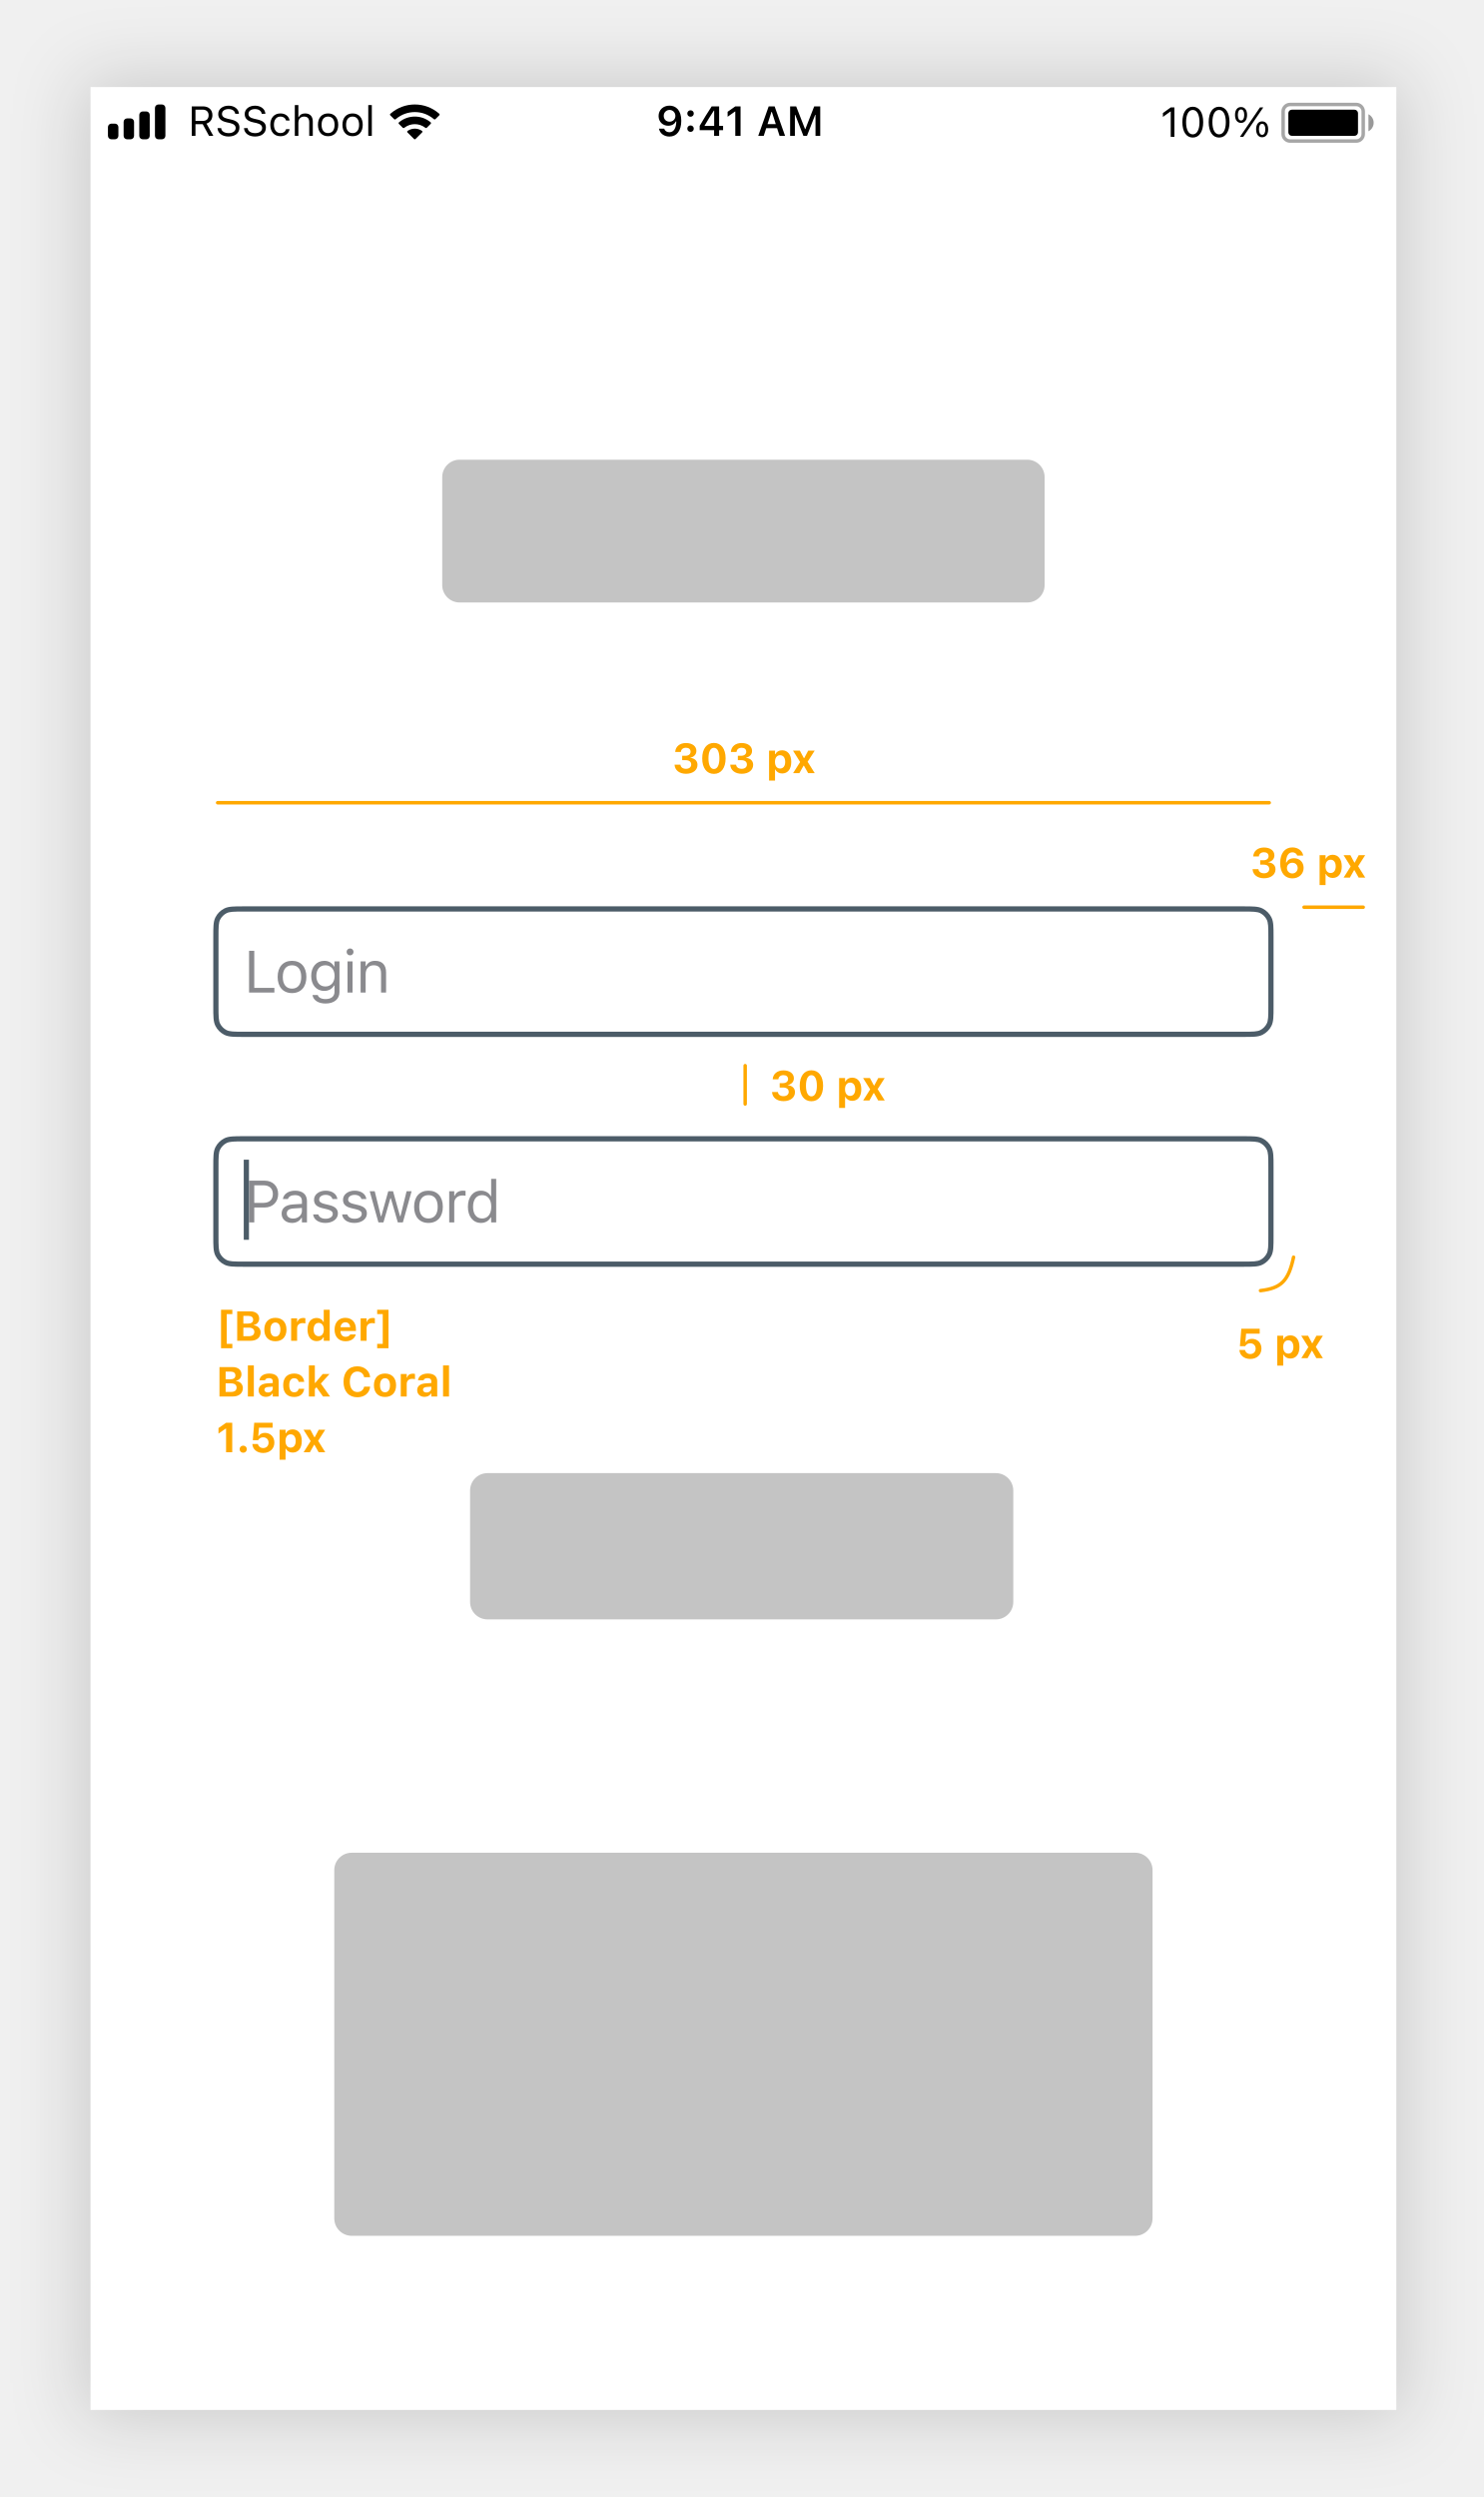
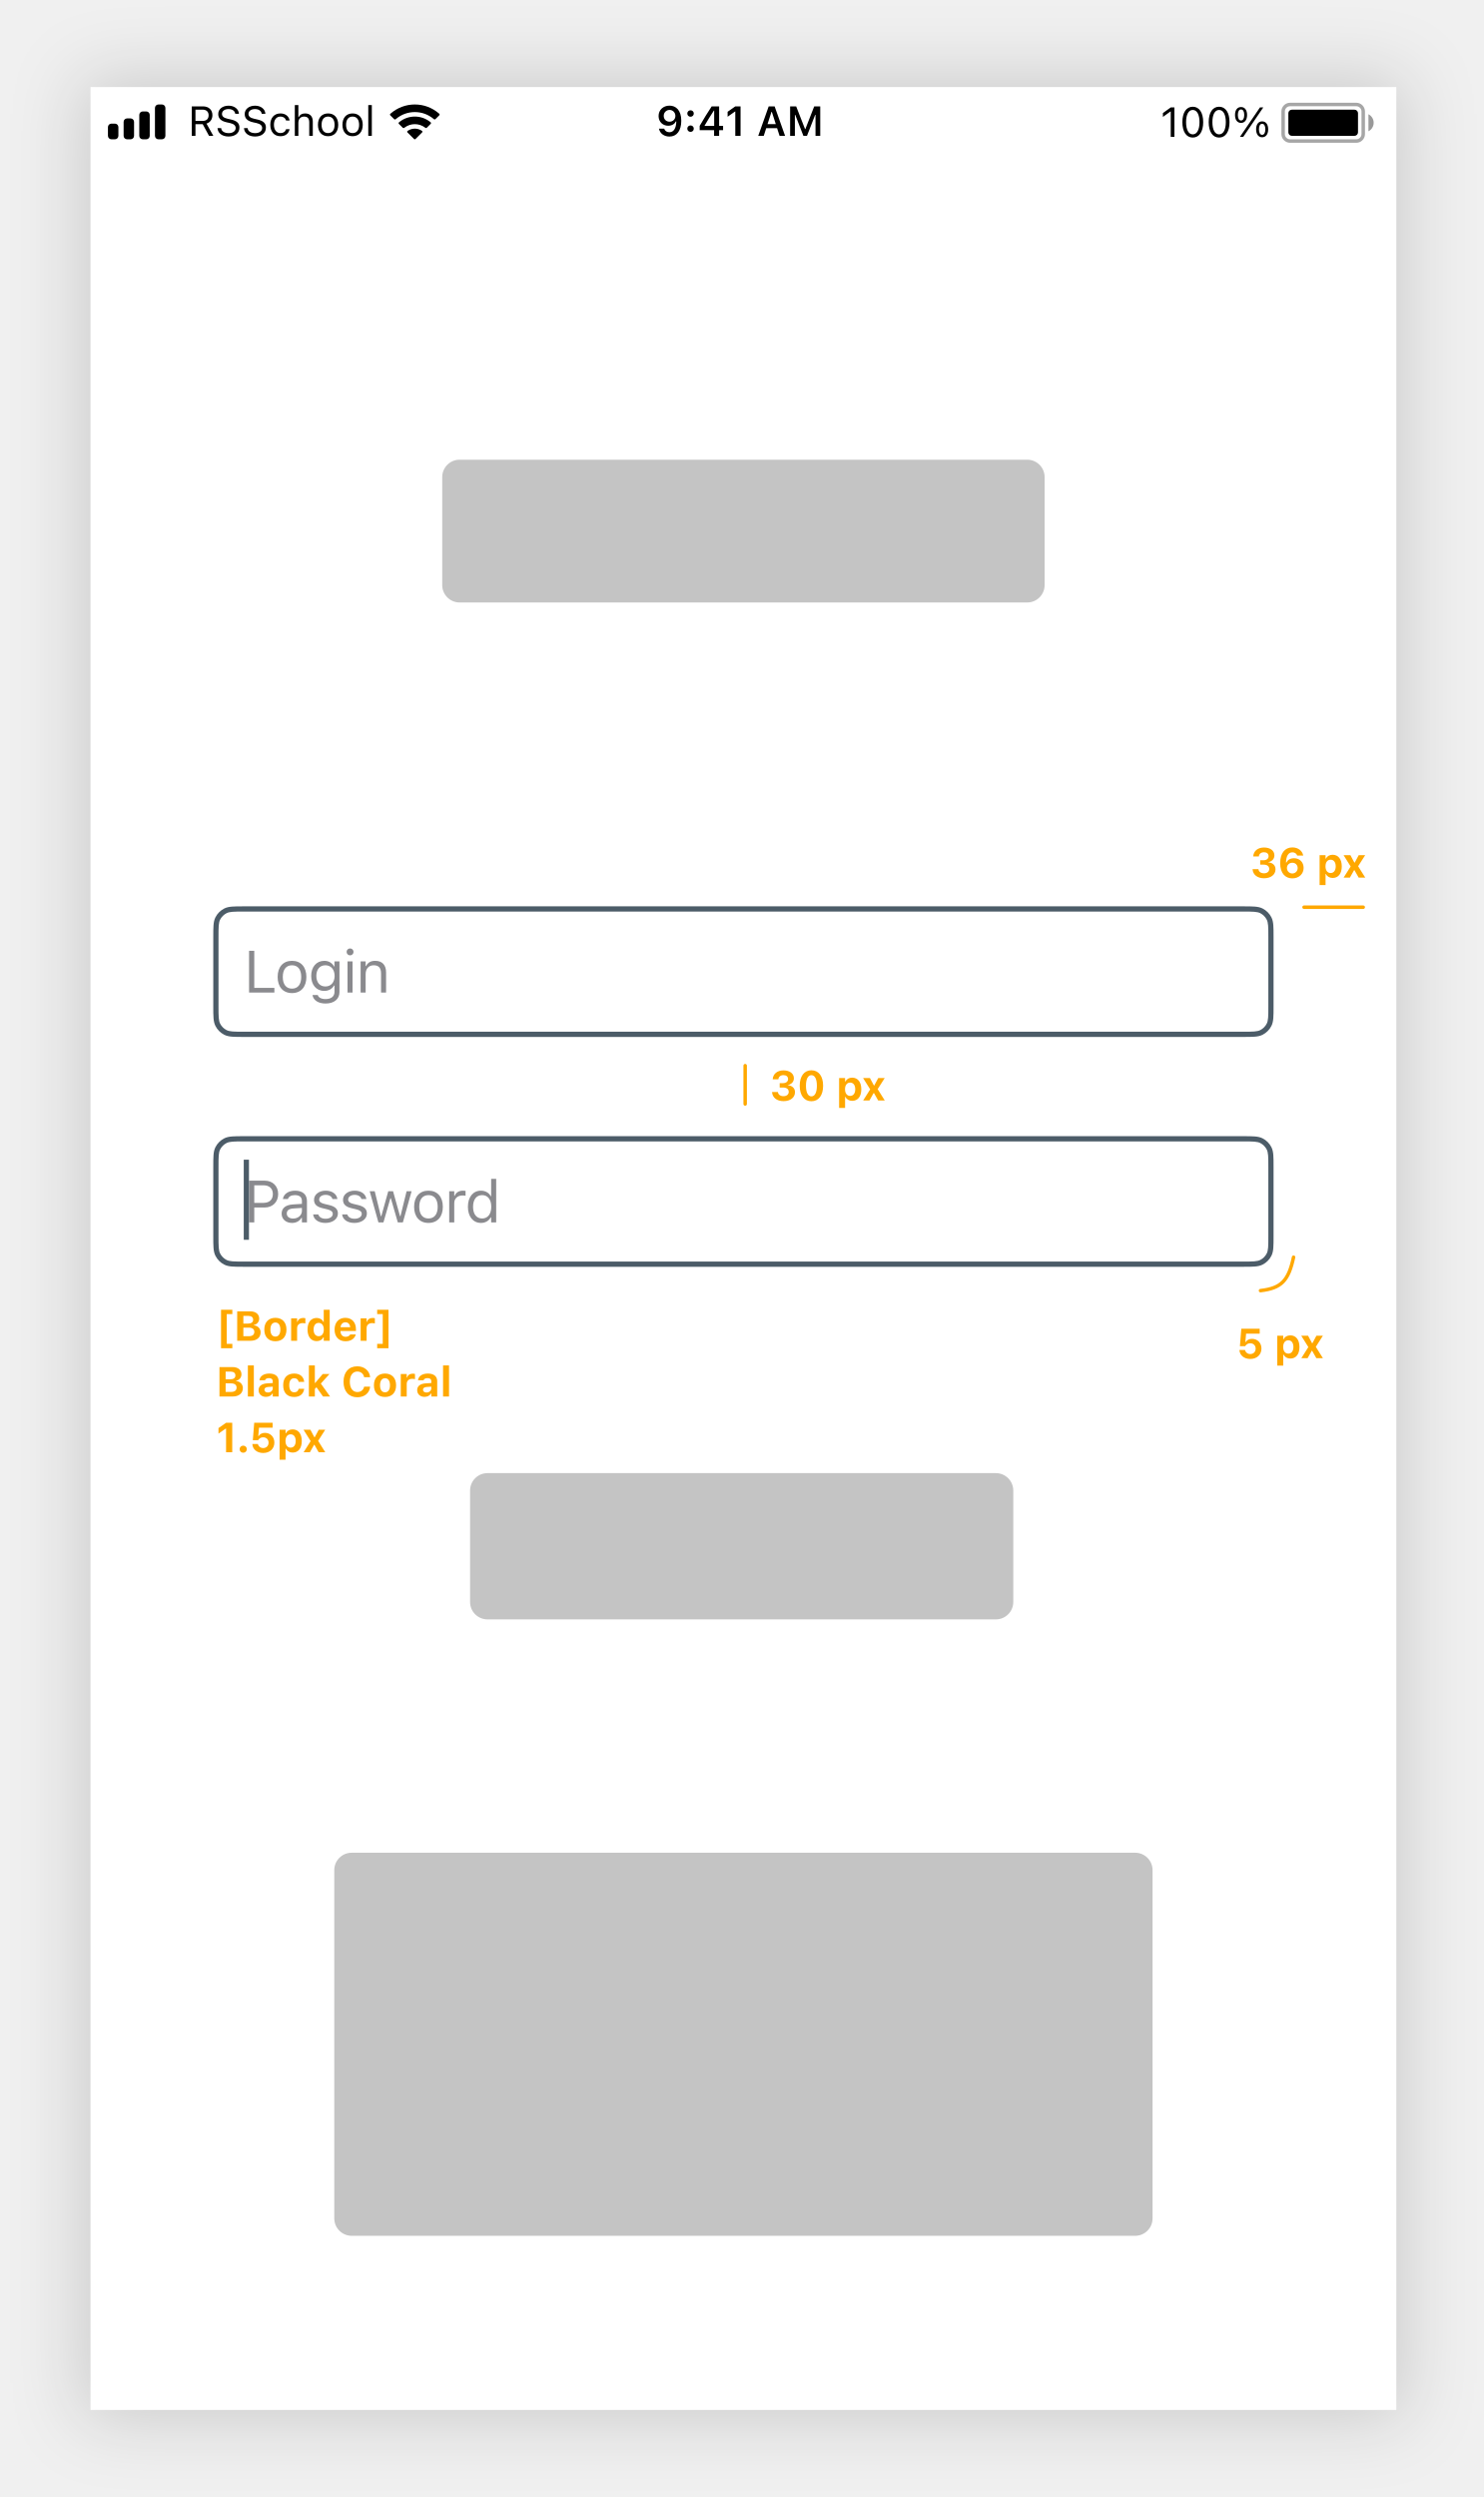
<svg xmlns="http://www.w3.org/2000/svg" width="426" height="717" viewBox="0 0 426 717" fill="none">
  <g filter="url(#filter0_d)">
    <rect width="375" height="667" transform="translate(26 25)" fill="white" />
    <path d="M192.279 30.334C190.445 30.334 189.139 31.588 189.139 33.305V33.316C189.139 34.922 190.275 36.105 191.898 36.105C193.059 36.105 193.797 35.514 194.107 34.846H194.225C194.225 34.91 194.219 34.975 194.219 35.039C194.154 36.656 193.586 37.969 192.244 37.969C191.5 37.969 190.979 37.582 190.756 36.99L190.738 36.932H189.25L189.262 36.996C189.531 38.291 190.691 39.211 192.244 39.211C194.371 39.211 195.654 37.523 195.654 34.676V34.664C195.654 31.617 194.084 30.334 192.279 30.334ZM192.273 34.945C191.312 34.945 190.615 34.242 190.615 33.264V33.252C190.615 32.309 191.359 31.564 192.291 31.564C193.229 31.564 193.961 32.32 193.961 33.287V33.299C193.961 34.254 193.229 34.945 192.273 34.945ZM198.314 33.522C198.854 33.522 199.246 33.111 199.246 32.596C199.246 32.074 198.854 31.67 198.314 31.67C197.781 31.67 197.383 32.074 197.383 32.596C197.383 33.111 197.781 33.522 198.314 33.522ZM198.314 37.869C198.854 37.869 199.246 37.465 199.246 36.943C199.246 36.422 198.854 36.018 198.314 36.018C197.781 36.018 197.383 36.422 197.383 36.943C197.383 37.465 197.781 37.869 198.314 37.869ZM205.076 39H206.523V37.377H207.66V36.129H206.523V30.545H204.385C203.236 32.291 202.035 34.236 200.939 36.141V37.377H205.076V39ZM202.346 36.164V36.076C203.166 34.641 204.145 33.076 205.012 31.752H205.1V36.164H202.346ZM211.164 39H212.676V30.545H211.17L208.961 32.098V33.522L211.064 32.033H211.164V39ZM217.756 39H219.338L220.041 36.815H223.17L223.879 39H225.461L222.461 30.545H220.756L217.756 39ZM221.559 32.115H221.658L222.795 35.648H220.422L221.559 32.115ZM226.914 39H228.279V32.988H228.379L230.723 39H231.754L234.098 32.988H234.203V39H235.562V30.545H233.828L231.291 37.049H231.191L228.648 30.545H226.914V39Z" fill="black" />
    <path opacity="0.35" fill-rule="evenodd" clip-rule="evenodd" d="M370.5 29.5H389.5C390.881 29.5 392 30.619 392 32V38.5C392 39.881 390.881 41 389.5 41H370.5C369.119 41 368 39.881 368 38.5V32C368 30.619 369.119 29.5 370.5 29.5ZM370.5 30.5C369.672 30.5 369 31.172 369 32V38.5C369 39.328 369.672 40 370.5 40H389.5C390.328 40 391 39.328 391 38.5V32C391 31.172 390.328 30.5 389.5 30.5H370.5Z" fill="black" />
    <path opacity="0.4" fill-rule="evenodd" clip-rule="evenodd" d="M393 32.8C393.89 33.255 394.5 34.181 394.5 35.25C394.5 36.319 393.89 37.245 393 37.7V32.8Z" fill="black" />
    <path fill-rule="evenodd" clip-rule="evenodd" d="M371 31.5H389C389.552 31.5 390 31.948 390 32.5V38C390 38.552 389.552 39 389 39H371C370.448 39 370 38.552 370 38V32.5C370 31.948 370.448 31.5 371 31.5Z" fill="black" />
    <path d="M336.219 39.3H337.273V30.845H336.225L333.975 32.462V33.575L336.125 32.017H336.219V39.3ZM342.547 39.499C344.416 39.499 345.541 37.794 345.541 35.075V35.064C345.541 32.345 344.416 30.646 342.547 30.646C340.678 30.646 339.564 32.345 339.564 35.064V35.075C339.564 37.794 340.678 39.499 342.547 39.499ZM342.547 38.579C341.334 38.579 340.625 37.232 340.625 35.075V35.064C340.625 32.907 341.334 31.572 342.547 31.572C343.76 31.572 344.48 32.907 344.48 35.064V35.075C344.48 37.232 343.76 38.579 342.547 38.579ZM350.105 39.499C351.975 39.499 353.1 37.794 353.1 35.075V35.064C353.1 32.345 351.975 30.646 350.105 30.646C348.236 30.646 347.123 32.345 347.123 35.064V35.075C347.123 37.794 348.236 39.499 350.105 39.499ZM350.105 38.579C348.893 38.579 348.184 37.232 348.184 35.075V35.064C348.184 32.907 348.893 31.572 350.105 31.572C351.318 31.572 352.039 32.907 352.039 35.064V35.075C352.039 37.232 351.318 38.579 350.105 38.579ZM356.41 35.292C357.488 35.292 358.145 34.413 358.145 33.013V33.007C358.145 31.607 357.488 30.734 356.41 30.734C355.332 30.734 354.682 31.607 354.682 33.007V33.013C354.682 34.413 355.332 35.292 356.41 35.292ZM357.043 39.3L362.797 30.845H361.848L356.094 39.3H357.043ZM356.41 34.595C355.83 34.595 355.496 34.003 355.496 33.013V33.007C355.496 32.017 355.83 31.431 356.41 31.431C356.99 31.431 357.33 32.017 357.33 33.007V33.013C357.33 34.003 356.99 34.595 356.41 34.595ZM362.469 39.411C363.547 39.411 364.203 38.532 364.203 37.132V37.126C364.203 35.726 363.547 34.853 362.469 34.853C361.391 34.853 360.74 35.726 360.74 37.126V37.132C360.74 38.532 361.391 39.411 362.469 39.411ZM362.469 38.714C361.889 38.714 361.555 38.122 361.555 37.132V37.126C361.555 36.136 361.889 35.55 362.469 35.55C363.049 35.55 363.389 36.136 363.389 37.126V37.132C363.389 38.122 363.049 38.714 362.469 38.714Z" fill="black" />
    <path fill-rule="evenodd" clip-rule="evenodd" d="M45.5 30H46.5C47.052 30 47.5 30.448 47.5 31V39C47.5 39.552 47.052 40 46.5 40H45.5C44.948 40 44.5 39.552 44.5 39V31C44.5 30.448 44.948 30 45.5 30Z" fill="black" />
    <path d="M42 32H41C40.448 32 40 32.448 40 33V39C40 39.552 40.448 40 41 40H42C42.552 40 43 39.552 43 39V33C43 32.448 42.552 32 42 32Z" fill="black" />
    <path d="M36.5 34H37.5C38.052 34 38.5 34.448 38.5 35V39C38.5 39.552 38.052 40 37.5 40H36.5C35.948 40 35.5 39.552 35.5 39V35C35.5 34.448 35.948 34 36.5 34Z" fill="black" />
    <path d="M32 35.5H33C33.552 35.5 34 35.948 34 36.5V39C34 39.552 33.552 40 33 40H32C31.448 40 31 39.552 31 39V36.5C31 35.948 31.448 35.5 32 35.5Z" fill="black" />
    <path d="M55.078 39H56.133V35.654H58.213L60.023 39H61.26L59.303 35.49C60.363 35.156 61.002 34.242 61.002 33.07V33.059C61.002 31.541 59.935 30.545 58.307 30.545H55.078V39ZM56.133 34.717V31.482H58.166C59.256 31.482 59.912 32.086 59.912 33.094V33.105C59.912 34.137 59.297 34.717 58.213 34.717H56.133ZM65.639 39.199C67.526 39.199 68.763 38.215 68.763 36.633V36.627C68.763 35.408 68.065 34.699 66.302 34.307L65.364 34.096C64.216 33.844 63.753 33.387 63.753 32.713V32.707C63.753 31.822 64.567 31.324 65.622 31.318C66.723 31.312 67.427 31.863 67.544 32.607L67.555 32.684H68.61L68.604 32.602C68.516 31.342 67.339 30.346 65.651 30.346C63.905 30.346 62.681 31.336 62.675 32.736V32.742C62.675 33.967 63.407 34.746 65.1 35.121L66.038 35.326C67.198 35.584 67.684 36.065 67.684 36.768V36.773C67.684 37.635 66.847 38.227 65.698 38.227C64.479 38.227 63.6 37.693 63.524 36.85L63.518 36.785H62.464L62.469 36.85C62.593 38.227 63.788 39.199 65.639 39.199ZM73.242 39.199C75.129 39.199 76.365 38.215 76.365 36.633V36.627C76.365 35.408 75.668 34.699 73.904 34.307L72.966 34.096C71.818 33.844 71.355 33.387 71.355 32.713V32.707C71.355 31.822 72.169 31.324 73.224 31.318C74.326 31.312 75.029 31.863 75.146 32.607L75.158 32.684H76.213L76.207 32.602C76.119 31.342 74.941 30.346 73.254 30.346C71.507 30.346 70.283 31.336 70.277 32.736V32.742C70.277 33.967 71.009 34.746 72.703 35.121L73.64 35.326C74.8 35.584 75.287 36.065 75.287 36.768V36.773C75.287 37.635 74.449 38.227 73.3 38.227C72.082 38.227 71.203 37.693 71.127 36.85L71.121 36.785H70.066L70.072 36.85C70.195 38.227 71.39 39.199 73.242 39.199ZM80.528 39.111C82.045 39.111 82.895 38.297 83.153 37.154L83.165 37.09L82.157 37.096L82.145 37.131C81.91 37.834 81.371 38.209 80.522 38.209C79.397 38.209 78.67 37.277 78.67 35.824V35.812C78.67 34.389 79.385 33.475 80.522 33.475C81.43 33.475 81.993 33.978 82.151 34.6L82.157 34.617H83.17L83.165 34.582C82.977 33.457 82.057 32.572 80.522 32.572C78.752 32.572 77.627 33.85 77.627 35.812V35.824C77.627 37.828 78.758 39.111 80.528 39.111ZM84.667 39H85.687V35.262C85.687 34.154 86.325 33.475 87.333 33.475C88.341 33.475 88.81 34.02 88.81 35.156V39H89.829V34.91C89.829 33.41 89.038 32.572 87.62 32.572C86.689 32.572 86.097 32.965 85.781 33.633H85.687V30.176H84.667V39ZM94.221 39.111C96.019 39.111 97.133 37.869 97.133 35.848V35.836C97.133 33.809 96.019 32.572 94.221 32.572C92.422 32.572 91.309 33.809 91.309 35.836V35.848C91.309 37.869 92.422 39.111 94.221 39.111ZM94.221 38.209C93.025 38.209 92.352 37.336 92.352 35.848V35.836C92.352 34.342 93.025 33.475 94.221 33.475C95.416 33.475 96.09 34.342 96.09 35.836V35.848C96.09 37.336 95.416 38.209 94.221 38.209ZM101.261 39.111C103.059 39.111 104.173 37.869 104.173 35.848V35.836C104.173 33.809 103.059 32.572 101.261 32.572C99.462 32.572 98.348 33.809 98.348 35.836V35.848C98.348 37.869 99.462 39.111 101.261 39.111ZM101.261 38.209C100.065 38.209 99.391 37.336 99.391 35.848V35.836C99.391 34.342 100.065 33.475 101.261 33.475C102.456 33.475 103.13 34.342 103.13 35.836V35.848C103.13 37.336 102.456 38.209 101.261 38.209ZM105.763 39H106.783V30.176H105.763V39Z" fill="black" />
    <path fill-rule="evenodd" clip-rule="evenodd" d="M125.983 32.523C124.072 30.891 121.657 30 119.133 30C116.601 30 114.18 30.896 112.266 32.537L112.104 32.676C111.972 32.789 111.965 32.989 112.087 33.112L113.214 34.236C113.324 34.345 113.498 34.352 113.617 34.253L113.756 34.135C115.263 32.869 117.155 32.18 119.133 32.18C121.104 32.18 122.989 32.865 124.494 34.123L124.634 34.239C124.752 34.339 124.926 34.331 125.036 34.222L126.163 33.098C126.285 32.976 126.278 32.775 126.146 32.662L125.983 32.523ZM119.133 33.47C120.724 33.47 122.251 33.998 123.495 34.975L123.671 35.113C123.811 35.223 123.824 35.431 123.697 35.556L122.567 36.684C122.462 36.788 122.297 36.8 122.178 36.712L122.04 36.61C121.2 35.985 120.186 35.65 119.133 35.65C118.073 35.65 117.053 35.989 116.21 36.621L116.072 36.724C115.954 36.813 115.787 36.802 115.683 36.697L114.552 35.57C114.426 35.444 114.438 35.237 114.578 35.127L114.753 34.989C116 34.003 117.534 33.47 119.133 33.47ZM119.133 36.94C119.772 36.94 120.394 37.108 120.941 37.428L121.163 37.558C121.331 37.656 121.361 37.887 121.223 38.024L119.329 39.913C119.212 40.029 119.024 40.029 118.907 39.913L117.026 38.036C116.888 37.899 116.917 37.67 117.084 37.571L117.303 37.441C117.856 37.112 118.485 36.94 119.133 36.94Z" fill="black" />
    <rect x="127" y="132" width="173" height="41" rx="5" fill="#C4C4C4" />
    <rect x="135" y="423" width="156" height="42" rx="5" fill="#C4C4C4" />
    <rect x="96" y="532" width="235" height="110" rx="5" fill="#C4C4C4" />
    <path d="M71.527 351H73.022V346.725H76.043C78.293 346.725 79.886 345.14 79.886 342.865V342.849C79.886 340.574 78.293 339.022 76.043 339.022H71.527V351ZM75.661 340.35C77.371 340.35 78.359 341.288 78.359 342.865V342.882C78.359 344.459 77.371 345.397 75.661 345.397H73.022V340.35H75.661ZM83.869 351.158C85.073 351.158 86.011 350.635 86.575 349.68H86.708V351H88.153V344.874C88.153 343.015 86.932 341.894 84.749 341.894C82.84 341.894 81.479 342.84 81.246 344.243L81.238 344.293H82.682L82.691 344.268C82.923 343.571 83.629 343.172 84.699 343.172C86.036 343.172 86.708 343.77 86.708 344.874V345.688L84.143 345.845C82.06 345.97 80.881 346.891 80.881 348.485V348.501C80.881 350.128 82.168 351.158 83.869 351.158ZM82.359 348.468V348.452C82.359 347.563 82.956 347.082 84.318 346.999L86.708 346.85V347.663C86.708 348.941 85.637 349.904 84.168 349.904C83.131 349.904 82.359 349.373 82.359 348.468ZM93.456 351.158C95.489 351.158 97.041 350.054 97.041 348.46V348.443C97.041 347.165 96.228 346.435 94.543 346.028L93.165 345.696C92.111 345.438 91.662 345.057 91.662 344.451V344.434C91.662 343.646 92.443 343.098 93.505 343.098C94.584 343.098 95.282 343.587 95.473 344.293H96.892C96.693 342.832 95.39 341.894 93.514 341.894C91.613 341.894 90.185 343.015 90.185 344.5V344.509C90.185 345.795 90.94 346.526 92.617 346.924L94.003 347.256C95.107 347.522 95.564 347.945 95.564 348.551V348.568C95.564 349.381 94.709 349.954 93.505 349.954C92.36 349.954 91.646 349.464 91.405 348.717H89.928C90.094 350.195 91.463 351.158 93.456 351.158ZM101.78 351.158C103.814 351.158 105.366 350.054 105.366 348.46V348.443C105.366 347.165 104.552 346.435 102.867 346.028L101.489 345.696C100.435 345.438 99.987 345.057 99.987 344.451V344.434C99.987 343.646 100.767 343.098 101.83 343.098C102.909 343.098 103.606 343.587 103.797 344.293H105.216C105.017 342.832 103.714 341.894 101.838 341.894C99.937 341.894 98.509 343.015 98.509 344.5V344.509C98.509 345.795 99.265 346.526 100.942 346.924L102.328 347.256C103.432 347.522 103.888 347.945 103.888 348.551V348.568C103.888 349.381 103.033 349.954 101.83 349.954C100.684 349.954 99.97 349.464 99.73 348.717H98.252C98.418 350.195 99.788 351.158 101.78 351.158ZM108.677 351H110.121L112.113 344.077H112.246L114.246 351H115.699L118.206 342.052H116.77L115.01 349.207H114.877L112.877 342.052H111.507L109.507 349.207H109.374L107.614 342.052H106.17L108.677 351ZM123.052 351.158C125.601 351.158 127.178 349.398 127.178 346.534V346.518C127.178 343.646 125.601 341.894 123.052 341.894C120.504 341.894 118.927 343.646 118.927 346.518V346.534C118.927 349.398 120.504 351.158 123.052 351.158ZM123.052 349.879C121.359 349.879 120.404 348.643 120.404 346.534V346.518C120.404 344.401 121.359 343.172 123.052 343.172C124.746 343.172 125.7 344.401 125.7 346.518V346.534C125.7 348.643 124.746 349.879 123.052 349.879ZM129.011 351H130.455V345.455C130.455 344.144 131.435 343.272 132.813 343.272C133.128 343.272 133.402 343.305 133.701 343.355V341.952C133.56 341.927 133.253 341.894 132.979 341.894C131.767 341.894 130.928 342.442 130.588 343.38H130.455V342.052H129.011V351ZM138.132 351.158C139.377 351.158 140.373 350.568 140.921 349.572H141.054V351H142.498V338.499H141.054V343.463H140.921C140.432 342.508 139.361 341.894 138.132 341.894C135.858 341.894 134.38 343.712 134.38 346.518V346.534C134.38 349.323 135.866 351.158 138.132 351.158ZM138.464 349.879C136.829 349.879 135.858 348.618 135.858 346.534V346.518C135.858 344.434 136.829 343.172 138.464 343.172C140.091 343.172 141.087 344.451 141.087 346.518V346.534C141.087 348.601 140.091 349.879 138.464 349.879Z" fill="#3C3C43" fill-opacity="0.6" />
    <path d="M64.73 362.455L64.39 363.123L64.73 362.455ZM62.545 360.27L61.877 360.61L62.545 360.27ZM364.455 360.27L363.787 359.929L364.455 360.27ZM362.27 362.455L362.61 363.123L362.27 362.455ZM362.27 327.545L362.61 326.877L362.27 327.545ZM364.455 329.73L363.787 330.071L364.455 329.73ZM64.73 327.545L65.07 328.213L64.73 327.545ZM70 327.75H357V326.25H70V327.75ZM364.25 335V355H365.75V335H364.25ZM357 362.25H70V363.75H357V362.25ZM62.75 355V335H61.25V355H62.75ZM70 362.25C68.588 362.25 67.573 362.249 66.777 362.184C65.99 362.12 65.482 361.996 65.07 361.787L64.39 363.123C65.048 363.459 65.775 363.607 66.655 363.679C67.526 363.751 68.612 363.75 70 363.75V362.25ZM61.25 355C61.25 356.388 61.249 357.474 61.321 358.345C61.392 359.225 61.541 359.952 61.877 360.61L63.213 359.929C63.004 359.518 62.88 359.01 62.816 358.223C62.751 357.427 62.75 356.413 62.75 355H61.25ZM65.07 361.787C64.271 361.379 63.621 360.729 63.213 359.929L61.877 360.61C62.428 361.692 63.308 362.572 64.39 363.123L65.07 361.787ZM364.25 355C364.25 356.413 364.249 357.427 364.184 358.223C364.12 359.01 363.996 359.518 363.787 359.929L365.123 360.61C365.459 359.952 365.607 359.225 365.679 358.345C365.751 357.474 365.75 356.388 365.75 355H364.25ZM357 363.75C358.388 363.75 359.474 363.751 360.345 363.679C361.225 363.607 361.952 363.459 362.61 363.123L361.929 361.787C361.518 361.996 361.01 362.12 360.223 362.184C359.427 362.249 358.413 362.25 357 362.25V363.75ZM363.787 359.929C363.379 360.729 362.729 361.379 361.929 361.787L362.61 363.123C363.692 362.572 364.572 361.692 365.123 360.61L363.787 359.929ZM357 327.75C358.413 327.75 359.427 327.751 360.223 327.816C361.01 327.88 361.518 328.004 361.929 328.213L362.61 326.877C361.952 326.541 361.225 326.393 360.345 326.321C359.474 326.249 358.388 326.25 357 326.25V327.75ZM365.75 335C365.75 333.612 365.751 332.526 365.679 331.655C365.607 330.775 365.459 330.048 365.123 329.39L363.787 330.071C363.996 330.482 364.12 330.99 364.184 331.777C364.249 332.573 364.25 333.587 364.25 335H365.75ZM361.929 328.213C362.729 328.621 363.379 329.271 363.787 330.071L365.123 329.39C364.572 328.308 363.692 327.428 362.61 326.877L361.929 328.213ZM70 326.25C68.612 326.25 67.526 326.249 66.655 326.321C65.775 326.393 65.048 326.541 64.39 326.877L65.07 328.213C65.482 328.004 65.99 327.88 66.777 327.816C67.573 327.751 68.588 327.75 70 327.75V326.25ZM62.75 335C62.75 333.587 62.751 332.573 62.816 331.777C62.88 330.99 63.004 330.482 63.213 330.071L61.877 329.39C61.541 330.048 61.392 330.775 61.321 331.655C61.249 332.526 61.25 333.612 61.25 335H62.75ZM64.39 326.877C63.308 327.428 62.428 328.308 61.877 329.39L63.213 330.071C63.621 329.271 64.271 328.621 65.07 328.213L64.39 326.877Z" fill="#4C5C68" />
    <path d="M71.527 285H78.799V283.655H73.022V273.022H71.527V285ZM83.861 285.158C86.409 285.158 87.987 283.398 87.987 280.534V280.518C87.987 277.646 86.409 275.894 83.861 275.894C81.313 275.894 79.736 277.646 79.736 280.518V280.534C79.736 283.398 81.313 285.158 83.861 285.158ZM83.861 283.879C82.168 283.879 81.213 282.643 81.213 280.534V280.518C81.213 278.401 82.168 277.172 83.861 277.172C85.554 277.172 86.509 278.401 86.509 280.518V280.534C86.509 282.643 85.554 283.879 83.861 283.879ZM93.505 288.154C95.946 288.154 97.49 286.876 97.49 284.875V276.052H96.045V277.529H95.946C95.398 276.517 94.418 275.894 93.157 275.894C90.816 275.894 89.371 277.712 89.371 280.219V280.235C89.371 282.742 90.808 284.535 93.124 284.535C94.352 284.535 95.365 283.979 95.929 282.991H96.062V284.801C96.062 286.121 95.107 286.876 93.505 286.876C92.219 286.876 91.422 286.395 91.264 285.714L91.256 285.706H89.762L89.745 285.714C89.969 287.183 91.347 288.154 93.505 288.154ZM93.439 283.257C91.779 283.257 90.849 282.012 90.849 280.235V280.219C90.849 278.442 91.779 277.172 93.439 277.172C95.091 277.172 96.095 278.442 96.095 280.219V280.235C96.095 282.012 95.099 283.257 93.439 283.257ZM100.535 274.325C101.083 274.325 101.531 273.877 101.531 273.329C101.531 272.781 101.083 272.333 100.535 272.333C99.987 272.333 99.539 272.781 99.539 273.329C99.539 273.877 99.987 274.325 100.535 274.325ZM99.804 285H101.249V276.052H99.804V285ZM103.563 285H105.008V279.704C105.008 278.135 105.912 277.172 107.34 277.172C108.768 277.172 109.432 277.944 109.432 279.555V285H110.876V279.206C110.876 277.081 109.756 275.894 107.747 275.894C106.427 275.894 105.589 276.45 105.14 277.396H105.008V276.052H103.563V285Z" fill="#3C3C43" fill-opacity="0.6" />
    <path d="M64.73 296.455L64.39 297.123L64.73 296.455ZM62.545 294.27L61.877 294.61L62.545 294.27ZM364.455 294.27L363.787 293.929L364.455 294.27ZM362.27 296.455L362.61 297.123L362.27 296.455ZM362.27 261.545L362.61 260.877L362.27 261.545ZM364.455 263.73L363.787 264.071L364.455 263.73ZM64.73 261.545L65.07 262.213L64.73 261.545ZM70 261.75H357V260.25H70V261.75ZM364.25 269V289H365.75V269H364.25ZM357 296.25H70V297.75H357V296.25ZM62.75 289V269H61.25V289H62.75ZM70 296.25C68.588 296.25 67.573 296.249 66.777 296.184C65.99 296.12 65.482 295.996 65.07 295.787L64.39 297.123C65.048 297.459 65.775 297.607 66.655 297.679C67.526 297.751 68.612 297.75 70 297.75V296.25ZM61.25 289C61.25 290.388 61.249 291.474 61.321 292.345C61.392 293.225 61.541 293.952 61.877 294.61L63.213 293.929C63.004 293.518 62.88 293.01 62.816 292.223C62.751 291.427 62.75 290.413 62.75 289H61.25ZM65.07 295.787C64.271 295.379 63.621 294.729 63.213 293.929L61.877 294.61C62.428 295.692 63.308 296.572 64.39 297.123L65.07 295.787ZM364.25 289C364.25 290.413 364.249 291.427 364.184 292.223C364.12 293.01 363.996 293.518 363.787 293.929L365.123 294.61C365.459 293.952 365.607 293.225 365.679 292.345C365.751 291.474 365.75 290.388 365.75 289H364.25ZM357 297.75C358.388 297.75 359.474 297.751 360.345 297.679C361.225 297.607 361.952 297.459 362.61 297.123L361.929 295.787C361.518 295.996 361.01 296.12 360.223 296.184C359.427 296.249 358.413 296.25 357 296.25V297.75ZM363.787 293.929C363.379 294.729 362.729 295.379 361.929 295.787L362.61 297.123C363.692 296.572 364.572 295.692 365.123 294.61L363.787 293.929ZM357 261.75C358.413 261.75 359.427 261.751 360.223 261.816C361.01 261.88 361.518 262.004 361.929 262.213L362.61 260.877C361.952 260.541 361.225 260.393 360.345 260.321C359.474 260.249 358.388 260.25 357 260.25V261.75ZM365.75 269C365.75 267.612 365.751 266.526 365.679 265.655C365.607 264.775 365.459 264.048 365.123 263.39L363.787 264.071C363.996 264.482 364.12 264.99 364.184 265.777C364.249 266.573 364.25 267.587 364.25 269H365.75ZM361.929 262.213C362.729 262.621 363.379 263.271 363.787 264.071L365.123 263.39C364.572 262.308 363.692 261.428 362.61 260.877L361.929 262.213ZM70 260.25C68.612 260.25 67.526 260.249 66.655 260.321C65.775 260.393 65.048 260.541 64.39 260.877L65.07 262.213C65.482 262.004 65.99 261.88 66.777 261.816C67.573 261.751 68.588 261.75 70 261.75V260.25ZM62.75 269C62.75 267.587 62.751 266.573 62.816 265.777C62.88 264.99 63.004 264.482 63.213 264.071L61.877 263.39C61.541 264.048 61.392 264.775 61.321 265.655C61.249 266.526 61.25 267.612 61.25 269H62.75ZM64.39 260.877C63.308 261.428 62.428 262.308 61.877 263.39L63.213 264.071C63.621 263.271 64.271 262.621 65.07 262.213L64.39 260.877Z" fill="#4C5C68" />
    <line x1="70.75" y1="333" x2="70.75" y2="356" stroke="#4C5C68" stroke-width="1.5" />
    <line x1="374.5" y1="260.5" x2="391.5" y2="260.5" stroke="#FFA800" stroke-linecap="round" />
-     <line x1="62.5" y1="230.5" x2="364.5" y2="230.5" stroke="#FFA800" stroke-linecap="round" />
    <path d="M214 306L214 317" stroke="#FFA800" stroke-linecap="round" />
    <path d="M363.014 252.188C364.988 252.188 366.307 251.15 366.307 249.615V249.604C366.307 248.455 365.486 247.729 364.227 247.611V247.576C365.217 247.371 365.99 246.686 365.99 245.631V245.619C365.99 244.271 364.818 243.357 363.002 243.357C361.227 243.357 360.037 244.342 359.914 245.854L359.908 245.924H361.537L361.543 245.871C361.613 245.168 362.17 244.717 363.002 244.717C363.834 244.717 364.32 245.15 364.32 245.854V245.865C364.32 246.551 363.746 247.02 362.855 247.02H361.912V248.279H362.879C363.904 248.279 364.508 248.725 364.508 249.533V249.545C364.508 250.26 363.916 250.764 363.014 250.764C362.1 250.764 361.496 250.295 361.42 249.639L361.414 249.574H359.721L359.727 249.65C359.844 251.162 361.104 252.188 363.014 252.188ZM371.143 252.217C373.048 252.217 374.384 250.945 374.384 249.217V249.205C374.384 247.605 373.27 246.434 371.624 246.434C370.458 246.434 369.749 247.014 369.444 247.67H369.327C369.327 247.605 369.327 247.541 369.333 247.477C369.397 245.941 369.93 244.74 371.155 244.74C371.841 244.74 372.321 245.098 372.52 245.625L372.544 245.678H374.272L374.261 245.619C374.003 244.295 372.784 243.328 371.149 243.328C368.987 243.328 367.651 245.01 367.651 247.84V247.852C367.651 250.828 369.18 252.217 371.143 252.217ZM369.591 249.24V249.234C369.591 248.361 370.27 247.734 371.143 247.734C372.028 247.734 372.673 248.379 372.673 249.264V249.275C372.673 250.143 371.987 250.816 371.132 250.816C370.27 250.816 369.591 250.131 369.591 249.24ZM378.971 254.139H380.682V250.969H380.788C381.116 251.672 381.836 252.1 382.721 252.1C384.356 252.1 385.34 250.852 385.34 248.777V248.766C385.34 246.709 384.332 245.443 382.721 245.443C381.807 245.443 381.121 245.854 380.788 246.545H380.682V245.549H378.971V254.139ZM382.135 250.682C381.239 250.682 380.664 249.961 380.664 248.777V248.766C380.664 247.582 381.233 246.861 382.135 246.861C383.043 246.861 383.6 247.582 383.6 248.766V248.777C383.6 249.961 383.038 250.682 382.135 250.682ZM385.87 252H387.675L388.876 249.867H388.982L390.189 252H392.081L390.036 248.736L392.07 245.549H390.206L389.064 247.688H388.958L387.816 245.549H385.853L387.892 248.807L385.87 252Z" fill="#FFA800" />
    <path d="M359.061 390.217C360.959 390.217 362.271 389.004 362.271 387.223V387.211C362.271 385.6 361.135 384.439 359.559 384.439C358.75 384.439 358.094 384.791 357.754 385.359H357.648L357.859 382.951H361.768V381.545H356.482L356.09 386.549H357.607C357.701 386.367 357.842 386.209 358 386.08C358.281 385.84 358.645 385.717 359.072 385.717C359.969 385.717 360.607 386.344 360.607 387.246V387.258C360.607 388.166 359.975 388.805 359.066 388.805C358.27 388.805 357.689 388.307 357.566 387.686L357.555 387.645H355.949L355.955 387.727C356.055 389.139 357.25 390.217 359.061 390.217ZM366.818 392.139H368.529V388.969H368.634C368.962 389.672 369.683 390.1 370.568 390.1C372.203 390.1 373.187 388.852 373.187 386.777V386.766C373.187 384.709 372.179 383.443 370.568 383.443C369.654 383.443 368.968 383.854 368.634 384.545H368.529V383.549H366.818V392.139ZM369.982 388.682C369.086 388.682 368.511 387.961 368.511 386.777V386.766C368.511 385.582 369.08 384.861 369.982 384.861C370.89 384.861 371.447 385.582 371.447 386.766V386.777C371.447 387.961 370.884 388.682 369.982 388.682ZM373.717 390H375.522L376.723 387.867H376.829L378.036 390H379.928L377.883 386.736L379.916 383.549H378.053L376.911 385.688H376.805L375.663 383.549H373.7L375.739 386.807L373.717 390Z" fill="#FFA800" />
-     <path d="M197.014 222.188C198.988 222.188 200.307 221.15 200.307 219.615V219.604C200.307 218.455 199.486 217.729 198.227 217.611V217.576C199.217 217.371 199.99 216.686 199.99 215.631V215.619C199.99 214.271 198.818 213.357 197.002 213.357C195.227 213.357 194.037 214.342 193.914 215.854L193.908 215.924H195.537L195.543 215.871C195.613 215.168 196.17 214.717 197.002 214.717C197.834 214.717 198.32 215.15 198.32 215.854V215.865C198.32 216.551 197.746 217.02 196.855 217.02H195.912V218.279H196.879C197.904 218.279 198.508 218.725 198.508 219.533V219.545C198.508 220.26 197.916 220.764 197.014 220.764C196.1 220.764 195.496 220.295 195.42 219.639L195.414 219.574H193.721L193.727 219.65C193.844 221.162 195.104 222.188 197.014 222.188ZM205.026 222.217C207.118 222.217 208.384 220.506 208.384 217.775V217.764C208.384 215.027 207.118 213.328 205.026 213.328C202.94 213.328 201.669 215.027 201.669 217.764V217.775C201.669 220.506 202.94 222.217 205.026 222.217ZM205.026 220.816C204.03 220.816 203.462 219.686 203.462 217.775V217.764C203.462 215.848 204.03 214.729 205.026 214.729C206.028 214.729 206.596 215.848 206.596 217.764V217.775C206.596 219.686 206.028 220.816 205.026 220.816ZM213.004 222.188C214.978 222.188 216.296 221.15 216.296 219.615V219.604C216.296 218.455 215.476 217.729 214.216 217.611V217.576C215.207 217.371 215.98 216.686 215.98 215.631V215.619C215.98 214.271 214.808 213.357 212.992 213.357C211.216 213.357 210.027 214.342 209.904 215.854L209.898 215.924H211.527L211.533 215.871C211.603 215.168 212.16 214.717 212.992 214.717C213.824 214.717 214.31 215.15 214.31 215.854V215.865C214.31 216.551 213.736 217.02 212.845 217.02H211.902V218.279H212.869C213.894 218.279 214.498 218.725 214.498 219.533V219.545C214.498 220.26 213.906 220.764 213.004 220.764C212.089 220.764 211.486 220.295 211.41 219.639L211.404 219.574H209.711L209.716 219.65C209.834 221.162 211.093 222.188 213.004 222.188ZM220.866 224.139H222.577V220.969H222.683C223.011 221.672 223.732 222.1 224.616 222.1C226.251 222.1 227.236 220.852 227.236 218.777V218.766C227.236 216.709 226.228 215.443 224.616 215.443C223.702 215.443 223.017 215.854 222.683 216.545H222.577V215.549H220.866V224.139ZM224.03 220.682C223.134 220.682 222.56 219.961 222.56 218.777V218.766C222.56 217.582 223.128 216.861 224.03 216.861C224.939 216.861 225.495 217.582 225.495 218.766V218.777C225.495 219.961 224.933 220.682 224.03 220.682ZM227.766 222H229.57L230.771 219.867H230.877L232.084 222H233.977L231.932 218.736L233.965 215.549H232.102L230.959 217.688H230.854L229.711 215.549H227.748L229.787 218.807L227.766 222Z" fill="#FFA800" />
    <path d="M225.014 316.188C226.988 316.188 228.307 315.15 228.307 313.615V313.604C228.307 312.455 227.486 311.729 226.227 311.611V311.576C227.217 311.371 227.99 310.686 227.99 309.631V309.619C227.99 308.271 226.818 307.357 225.002 307.357C223.227 307.357 222.037 308.342 221.914 309.854L221.908 309.924H223.537L223.543 309.871C223.613 309.168 224.17 308.717 225.002 308.717C225.834 308.717 226.32 309.15 226.32 309.854V309.865C226.32 310.551 225.746 311.02 224.855 311.02H223.912V312.279H224.879C225.904 312.279 226.508 312.725 226.508 313.533V313.545C226.508 314.26 225.916 314.764 225.014 314.764C224.1 314.764 223.496 314.295 223.42 313.639L223.414 313.574H221.721L221.727 313.65C221.844 315.162 223.104 316.188 225.014 316.188ZM233.026 316.217C235.118 316.217 236.384 314.506 236.384 311.775V311.764C236.384 309.027 235.118 307.328 233.026 307.328C230.94 307.328 229.669 309.027 229.669 311.764V311.775C229.669 314.506 230.94 316.217 233.026 316.217ZM233.026 314.816C232.03 314.816 231.462 313.686 231.462 311.775V311.764C231.462 309.848 232.03 308.729 233.026 308.729C234.028 308.729 234.596 309.848 234.596 311.764V311.775C234.596 313.686 234.028 314.816 233.026 314.816ZM240.983 318.139H242.694V314.969H242.799C243.127 315.672 243.848 316.1 244.733 316.1C246.368 316.1 247.352 314.852 247.352 312.777V312.766C247.352 310.709 246.344 309.443 244.733 309.443C243.819 309.443 243.133 309.854 242.799 310.545H242.694V309.549H240.983V318.139ZM244.147 314.682C243.25 314.682 242.676 313.961 242.676 312.777V312.766C242.676 311.582 243.245 310.861 244.147 310.861C245.055 310.861 245.612 311.582 245.612 312.766V312.777C245.612 313.961 245.049 314.682 244.147 314.682ZM247.882 316H249.687L250.888 313.867H250.993L252.2 316H254.093L252.048 312.736L254.081 309.549H252.218L251.075 311.688H250.97L249.827 309.549H247.864L249.904 312.807L247.882 316Z" fill="#FFA800" />
    <path d="M63.477 387.139H66.723V385.879H65.117V377.342H66.723V376.082H63.477V387.139ZM68.12 385H71.917C73.722 385 74.841 384.068 74.841 382.586V382.574C74.841 381.49 74.026 380.652 72.907 380.564V380.459C73.774 380.33 74.436 379.551 74.436 378.66V378.648C74.436 377.348 73.458 376.545 71.817 376.545H68.12V385ZM71.366 377.857C72.21 377.857 72.696 378.268 72.696 378.953V378.965C72.696 379.662 72.175 380.061 71.219 380.061H69.889V377.857H71.366ZM71.425 381.227C72.468 381.227 73.036 381.648 73.036 382.434V382.445C73.036 383.248 72.485 383.682 71.466 383.682H69.889V381.227H71.425ZM79.085 385.135C81.072 385.135 82.267 383.881 82.267 381.777V381.766C82.267 379.68 81.054 378.408 79.085 378.408C77.117 378.408 75.904 379.686 75.904 381.766V381.777C75.904 383.875 77.099 385.135 79.085 385.135ZM79.085 383.793C78.171 383.793 77.656 383.049 77.656 381.777V381.766C77.656 380.506 78.177 379.75 79.085 379.75C79.988 379.75 80.515 380.506 80.515 381.766V381.777C80.515 383.049 79.994 383.793 79.085 383.793ZM83.612 385H85.323V381.391C85.323 380.477 85.938 379.92 86.91 379.92C87.174 379.92 87.438 379.961 87.696 380.02V378.525C87.526 378.479 87.285 378.443 87.057 378.443C86.219 378.443 85.633 378.854 85.428 379.551H85.323V378.549H83.612V385ZM90.939 385.1C91.847 385.1 92.532 384.695 92.866 383.998H92.972V385H94.683V376.082H92.972V379.58H92.866C92.544 378.877 91.823 378.443 90.939 378.443C89.304 378.443 88.32 379.691 88.32 381.766V381.777C88.32 383.84 89.327 385.1 90.939 385.1ZM91.519 383.682C90.616 383.682 90.06 382.967 90.06 381.777V381.766C90.06 380.588 90.616 379.861 91.519 379.861C92.421 379.861 92.99 380.588 92.99 381.771V381.783C92.99 382.967 92.427 383.682 91.519 383.682ZM99.238 385.135C101.125 385.135 101.957 384.045 102.156 383.236L102.168 383.178H100.574L100.557 383.213C100.439 383.459 100.023 383.857 99.273 383.857C98.365 383.857 97.797 383.242 97.779 382.182H102.221V381.648C102.221 379.697 101.049 378.408 99.168 378.408C97.287 378.408 96.086 379.727 96.086 381.777V381.783C96.086 383.852 97.275 385.135 99.238 385.135ZM99.197 379.691C99.941 379.691 100.475 380.172 100.58 381.109H97.797C97.902 380.195 98.453 379.691 99.197 379.691ZM103.571 385H105.282V381.391C105.282 380.477 105.897 379.92 106.87 379.92C107.134 379.92 107.397 379.961 107.655 380.02V378.525C107.485 378.479 107.245 378.443 107.016 378.443C106.179 378.443 105.593 378.854 105.388 379.551H105.282V378.549H103.571V385ZM111.566 387.139V376.082H108.32V377.342H109.92V385.879H108.32V387.139H111.566ZM63.025 401H66.822C68.627 401 69.746 400.068 69.746 398.586V398.574C69.746 397.49 68.932 396.652 67.812 396.564V396.459C68.68 396.33 69.342 395.551 69.342 394.66V394.648C69.342 393.348 68.363 392.545 66.723 392.545H63.025V401ZM66.272 393.857C67.115 393.857 67.602 394.268 67.602 394.953V394.965C67.602 395.662 67.08 396.061 66.125 396.061H64.795V393.857H66.272ZM66.33 397.227C67.373 397.227 67.941 397.648 67.941 398.434V398.445C67.941 399.248 67.391 399.682 66.371 399.682H64.795V397.227H66.33ZM71.184 401H72.895V392.082H71.184V401ZM76.373 401.1C77.216 401.1 77.896 400.742 78.224 400.145H78.33V401H80.017V396.594C80.017 395.217 79.05 394.408 77.34 394.408C75.716 394.408 74.65 395.158 74.515 396.289L74.509 396.342H76.091L76.103 396.318C76.238 395.938 76.63 395.721 77.246 395.721C77.949 395.721 78.33 396.037 78.33 396.594V397.127L76.771 397.221C75.166 397.314 74.269 397.994 74.269 399.154V399.166C74.269 400.338 75.142 401.1 76.373 401.1ZM75.939 399.061V399.049C75.939 398.58 76.296 398.305 77.029 398.258L78.33 398.176V398.65C78.33 399.33 77.738 399.852 76.947 399.852C76.355 399.852 75.939 399.553 75.939 399.061ZM84.485 401.135C86.166 401.135 87.174 400.232 87.35 398.826L87.356 398.791H85.774L85.762 398.814C85.61 399.459 85.194 399.793 84.491 399.793C83.577 399.793 83.067 399.072 83.067 397.766V397.754C83.067 396.465 83.571 395.75 84.491 395.75C85.223 395.75 85.651 396.16 85.762 396.787L85.768 396.799H87.362V396.781C87.209 395.34 86.196 394.408 84.485 394.408C82.463 394.408 81.327 395.633 81.327 397.754V397.766C81.327 399.91 82.469 401.135 84.485 401.135ZM88.706 401H90.417V398.838L90.886 398.34L92.767 401H94.788L92.14 397.285L94.618 394.549H92.679L90.523 397.098H90.417V392.082H88.706V401ZM102.622 401.217C104.661 401.217 106.108 400.01 106.29 398.24L106.296 398.176H104.573L104.561 398.223C104.374 399.125 103.641 399.717 102.628 399.717C101.292 399.717 100.466 398.592 100.466 396.775V396.764C100.466 394.947 101.292 393.828 102.622 393.828C103.63 393.828 104.386 394.473 104.567 395.422V395.463H106.29V395.393C106.126 393.605 104.626 392.328 102.622 392.328C100.167 392.328 98.655 394.021 98.655 396.764V396.775C98.655 399.518 100.173 401.217 102.622 401.217ZM110.57 401.135C112.556 401.135 113.752 399.881 113.752 397.777V397.766C113.752 395.68 112.539 394.408 110.57 394.408C108.601 394.408 107.388 395.686 107.388 397.766V397.777C107.388 399.875 108.584 401.135 110.57 401.135ZM110.57 399.793C109.656 399.793 109.14 399.049 109.14 397.777V397.766C109.14 396.506 109.662 395.75 110.57 395.75C111.472 395.75 112 396.506 112 397.766V397.777C112 399.049 111.478 399.793 110.57 399.793ZM115.096 401H116.807V397.391C116.807 396.477 117.422 395.92 118.395 395.92C118.659 395.92 118.922 395.961 119.18 396.02V394.525C119.01 394.479 118.77 394.443 118.541 394.443C117.704 394.443 117.118 394.854 116.912 395.551H116.807V394.549H115.096V401ZM121.913 401.1C122.757 401.1 123.437 400.742 123.765 400.145H123.87V401H125.558V396.594C125.558 395.217 124.591 394.408 122.88 394.408C121.257 394.408 120.191 395.158 120.056 396.289L120.05 396.342H121.632L121.644 396.318C121.779 395.938 122.171 395.721 122.786 395.721C123.489 395.721 123.87 396.037 123.87 396.594V397.127L122.312 397.221C120.706 397.314 119.81 397.994 119.81 399.154V399.166C119.81 400.338 120.683 401.1 121.913 401.1ZM121.48 399.061V399.049C121.48 398.58 121.837 398.305 122.57 398.258L123.87 398.176V398.65C123.87 399.33 123.279 399.852 122.487 399.852C121.896 399.852 121.48 399.553 121.48 399.061ZM127.242 401H128.953V392.082H127.242V401ZM64.924 417H66.693V408.545H64.93L62.744 410.062V411.656L64.818 410.215H64.924V417ZM69.848 417.146C70.452 417.146 70.88 416.707 70.88 416.127C70.88 415.547 70.452 415.113 69.848 415.113C69.251 415.113 68.817 415.547 68.817 416.127C68.817 416.707 69.251 417.146 69.848 417.146ZM75.582 417.217C77.48 417.217 78.793 416.004 78.793 414.223V414.211C78.793 412.6 77.656 411.439 76.08 411.439C75.271 411.439 74.615 411.791 74.275 412.359H74.169L74.38 409.951H78.289V408.545H73.004L72.611 413.549H74.129C74.222 413.367 74.363 413.209 74.521 413.08C74.802 412.84 75.166 412.717 75.593 412.717C76.49 412.717 77.129 413.344 77.129 414.246V414.258C77.129 415.166 76.496 415.805 75.588 415.805C74.791 415.805 74.21 415.307 74.088 414.686L74.076 414.645H72.47L72.476 414.727C72.576 416.139 73.771 417.217 75.582 417.217ZM80.295 419.139H82.006V415.969H82.112C82.44 416.672 83.16 417.1 84.045 417.1C85.68 417.1 86.665 415.852 86.665 413.777V413.766C86.665 411.709 85.657 410.443 84.045 410.443C83.131 410.443 82.446 410.854 82.112 411.545H82.006V410.549H80.295V419.139ZM83.459 415.682C82.563 415.682 81.989 414.961 81.989 413.777V413.766C81.989 412.582 82.557 411.861 83.459 411.861C84.368 411.861 84.924 412.582 84.924 413.766V413.777C84.924 414.961 84.362 415.682 83.459 415.682ZM87.195 417H88.999L90.2 414.867H90.306L91.513 417H93.406L91.361 413.736L93.394 410.549H91.531L90.388 412.688H90.282L89.14 410.549H87.177L89.216 413.807L87.195 417Z" fill="#FFA800" />
    <path d="M371.497 361C370.049 367.697 368.053 369.906 362 370.594" stroke="#FFA800" stroke-linecap="round" />
  </g>
  <defs>
    <filter id="filter0_d" x="0" y="0" width="426" height="717" filterUnits="userSpaceOnUse" color-interpolation-filters="sRGB">
      <feFlood flood-opacity="0" result="BackgroundImageFix" />
      <feColorMatrix in="SourceAlpha" type="matrix" values="0 0 0 0 0 0 0 0 0 0 0 0 0 0 0 0 0 0 127 0" />
      <feMorphology radius="5" operator="dilate" in="SourceAlpha" result="effect1_dropShadow" />
      <feOffset />
      <feGaussianBlur stdDeviation="10" />
      <feColorMatrix type="matrix" values="0 0 0 0 0 0 0 0 0 0 0 0 0 0 0 0 0 0 0.15 0" />
      <feBlend mode="normal" in2="BackgroundImageFix" result="effect1_dropShadow" />
      <feBlend mode="normal" in="SourceGraphic" in2="effect1_dropShadow" result="shape" />
    </filter>
  </defs>
</svg>
